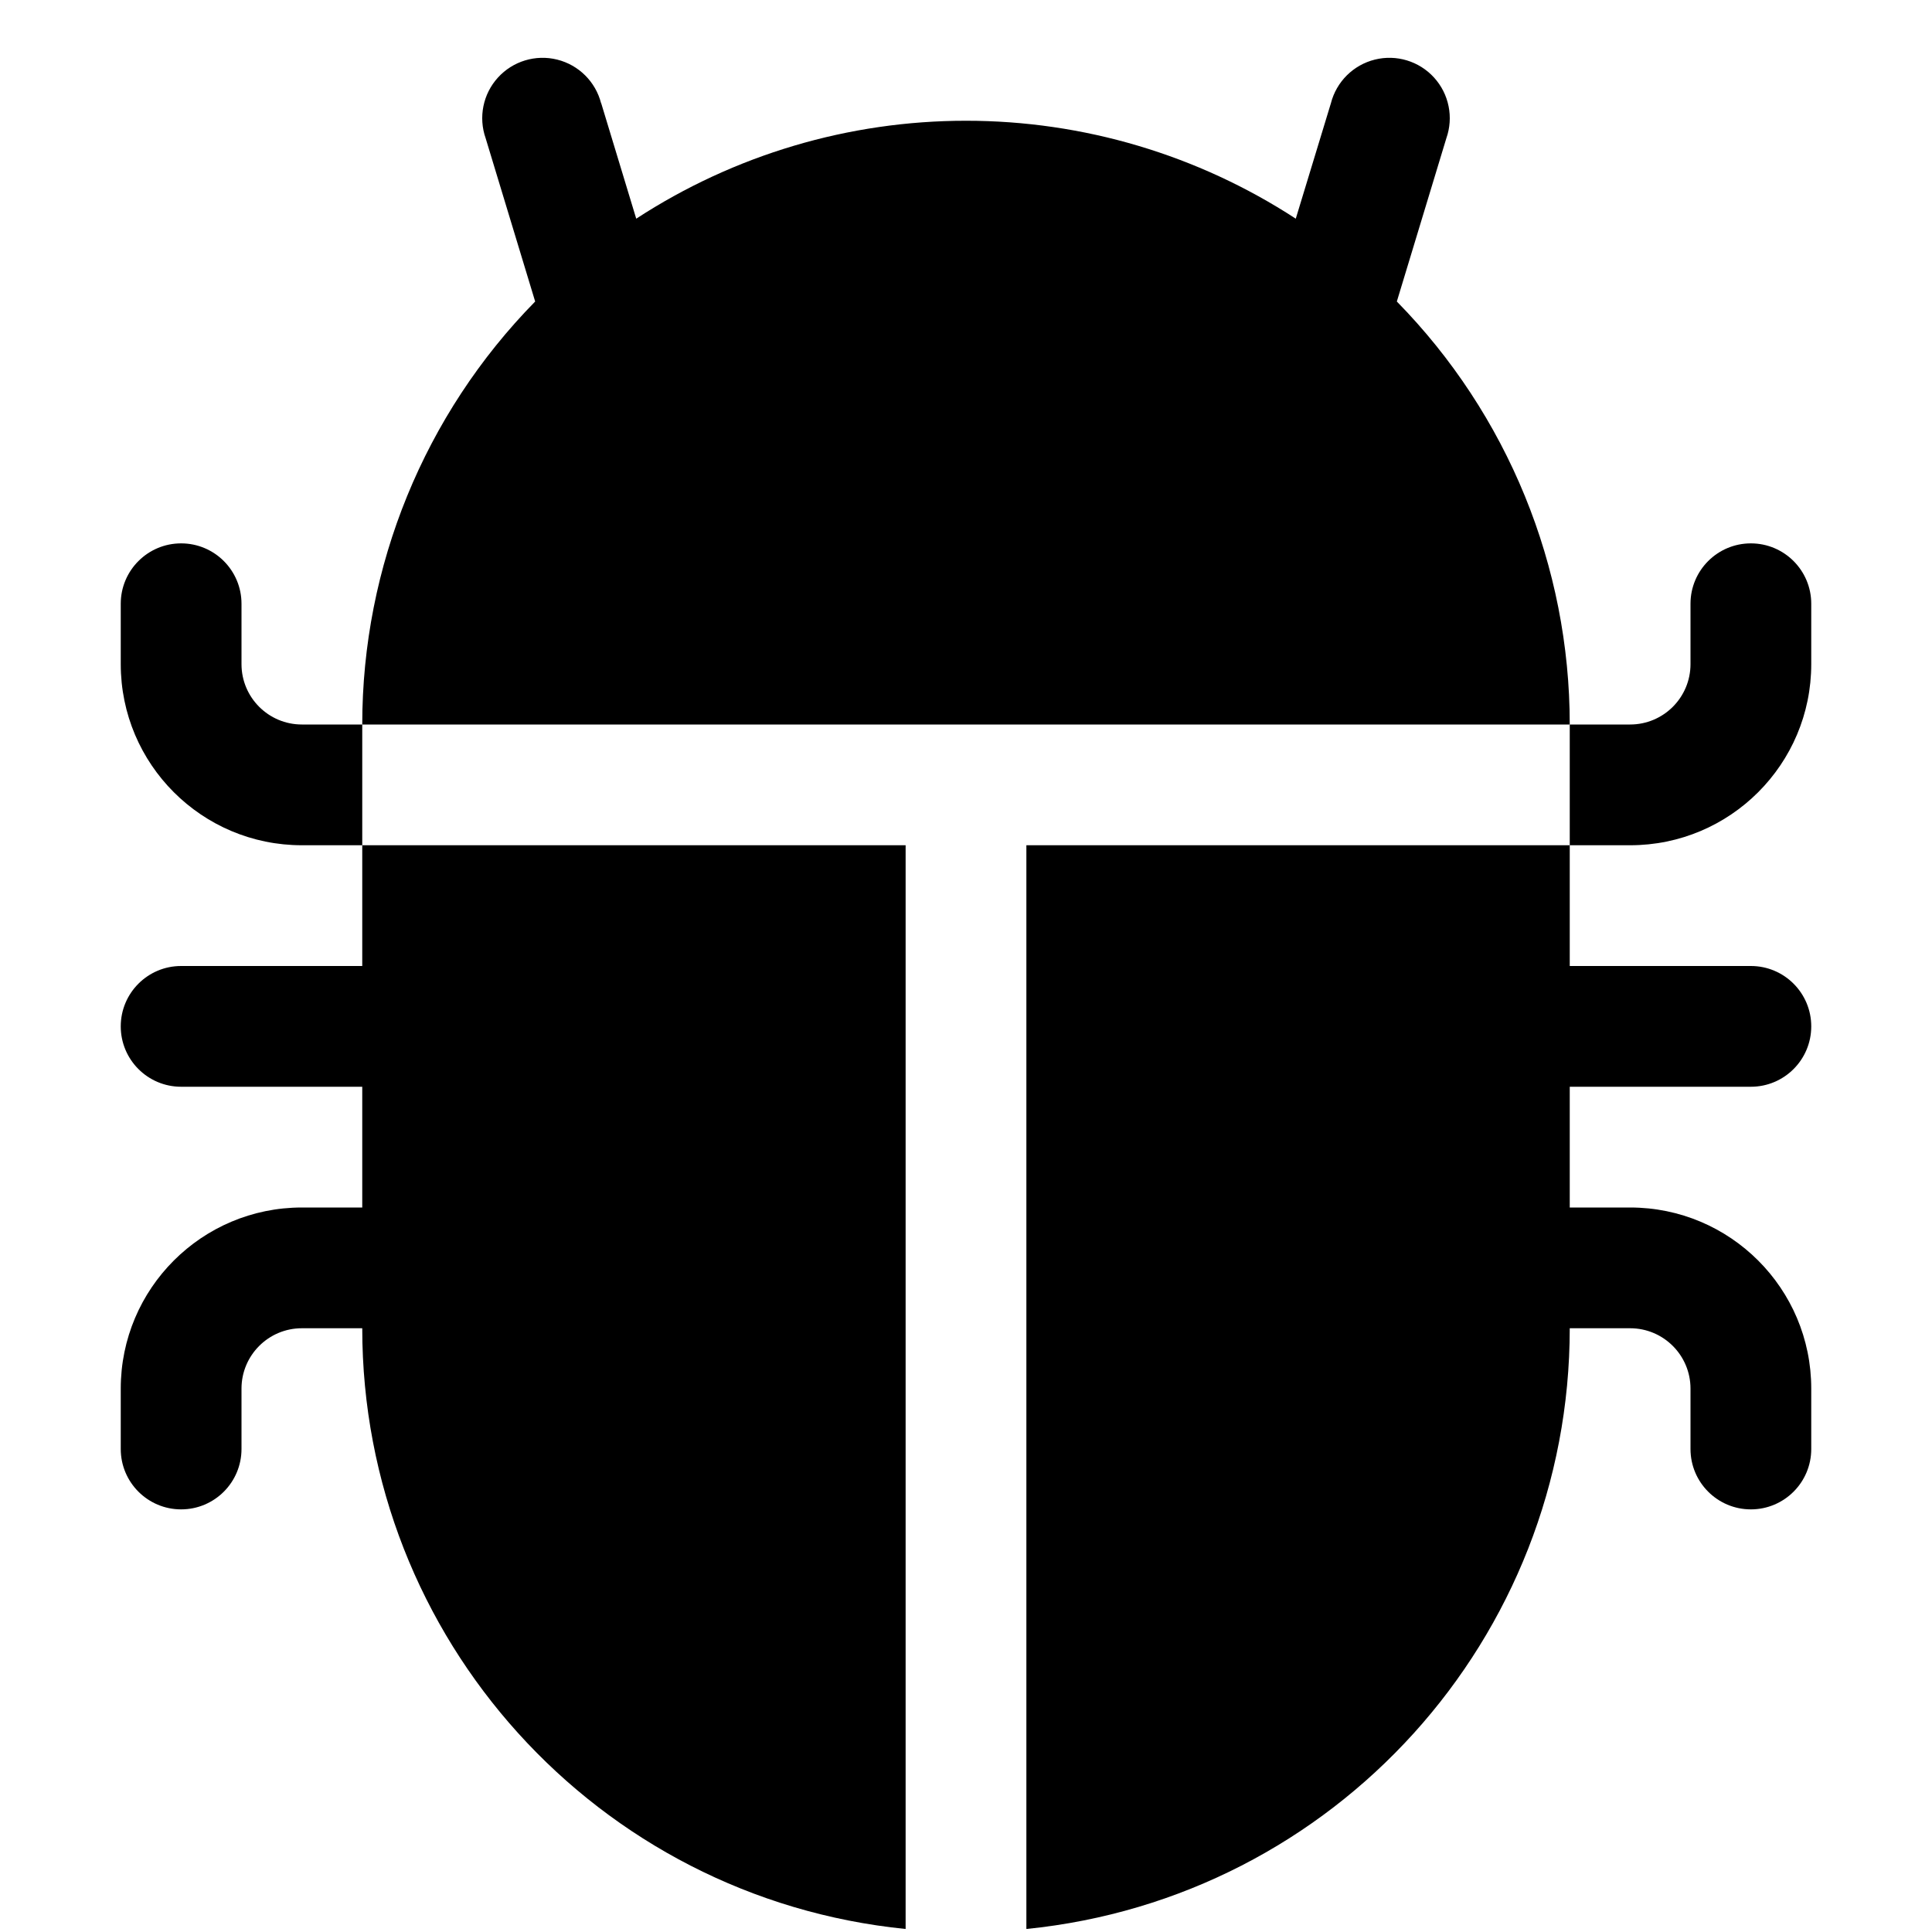
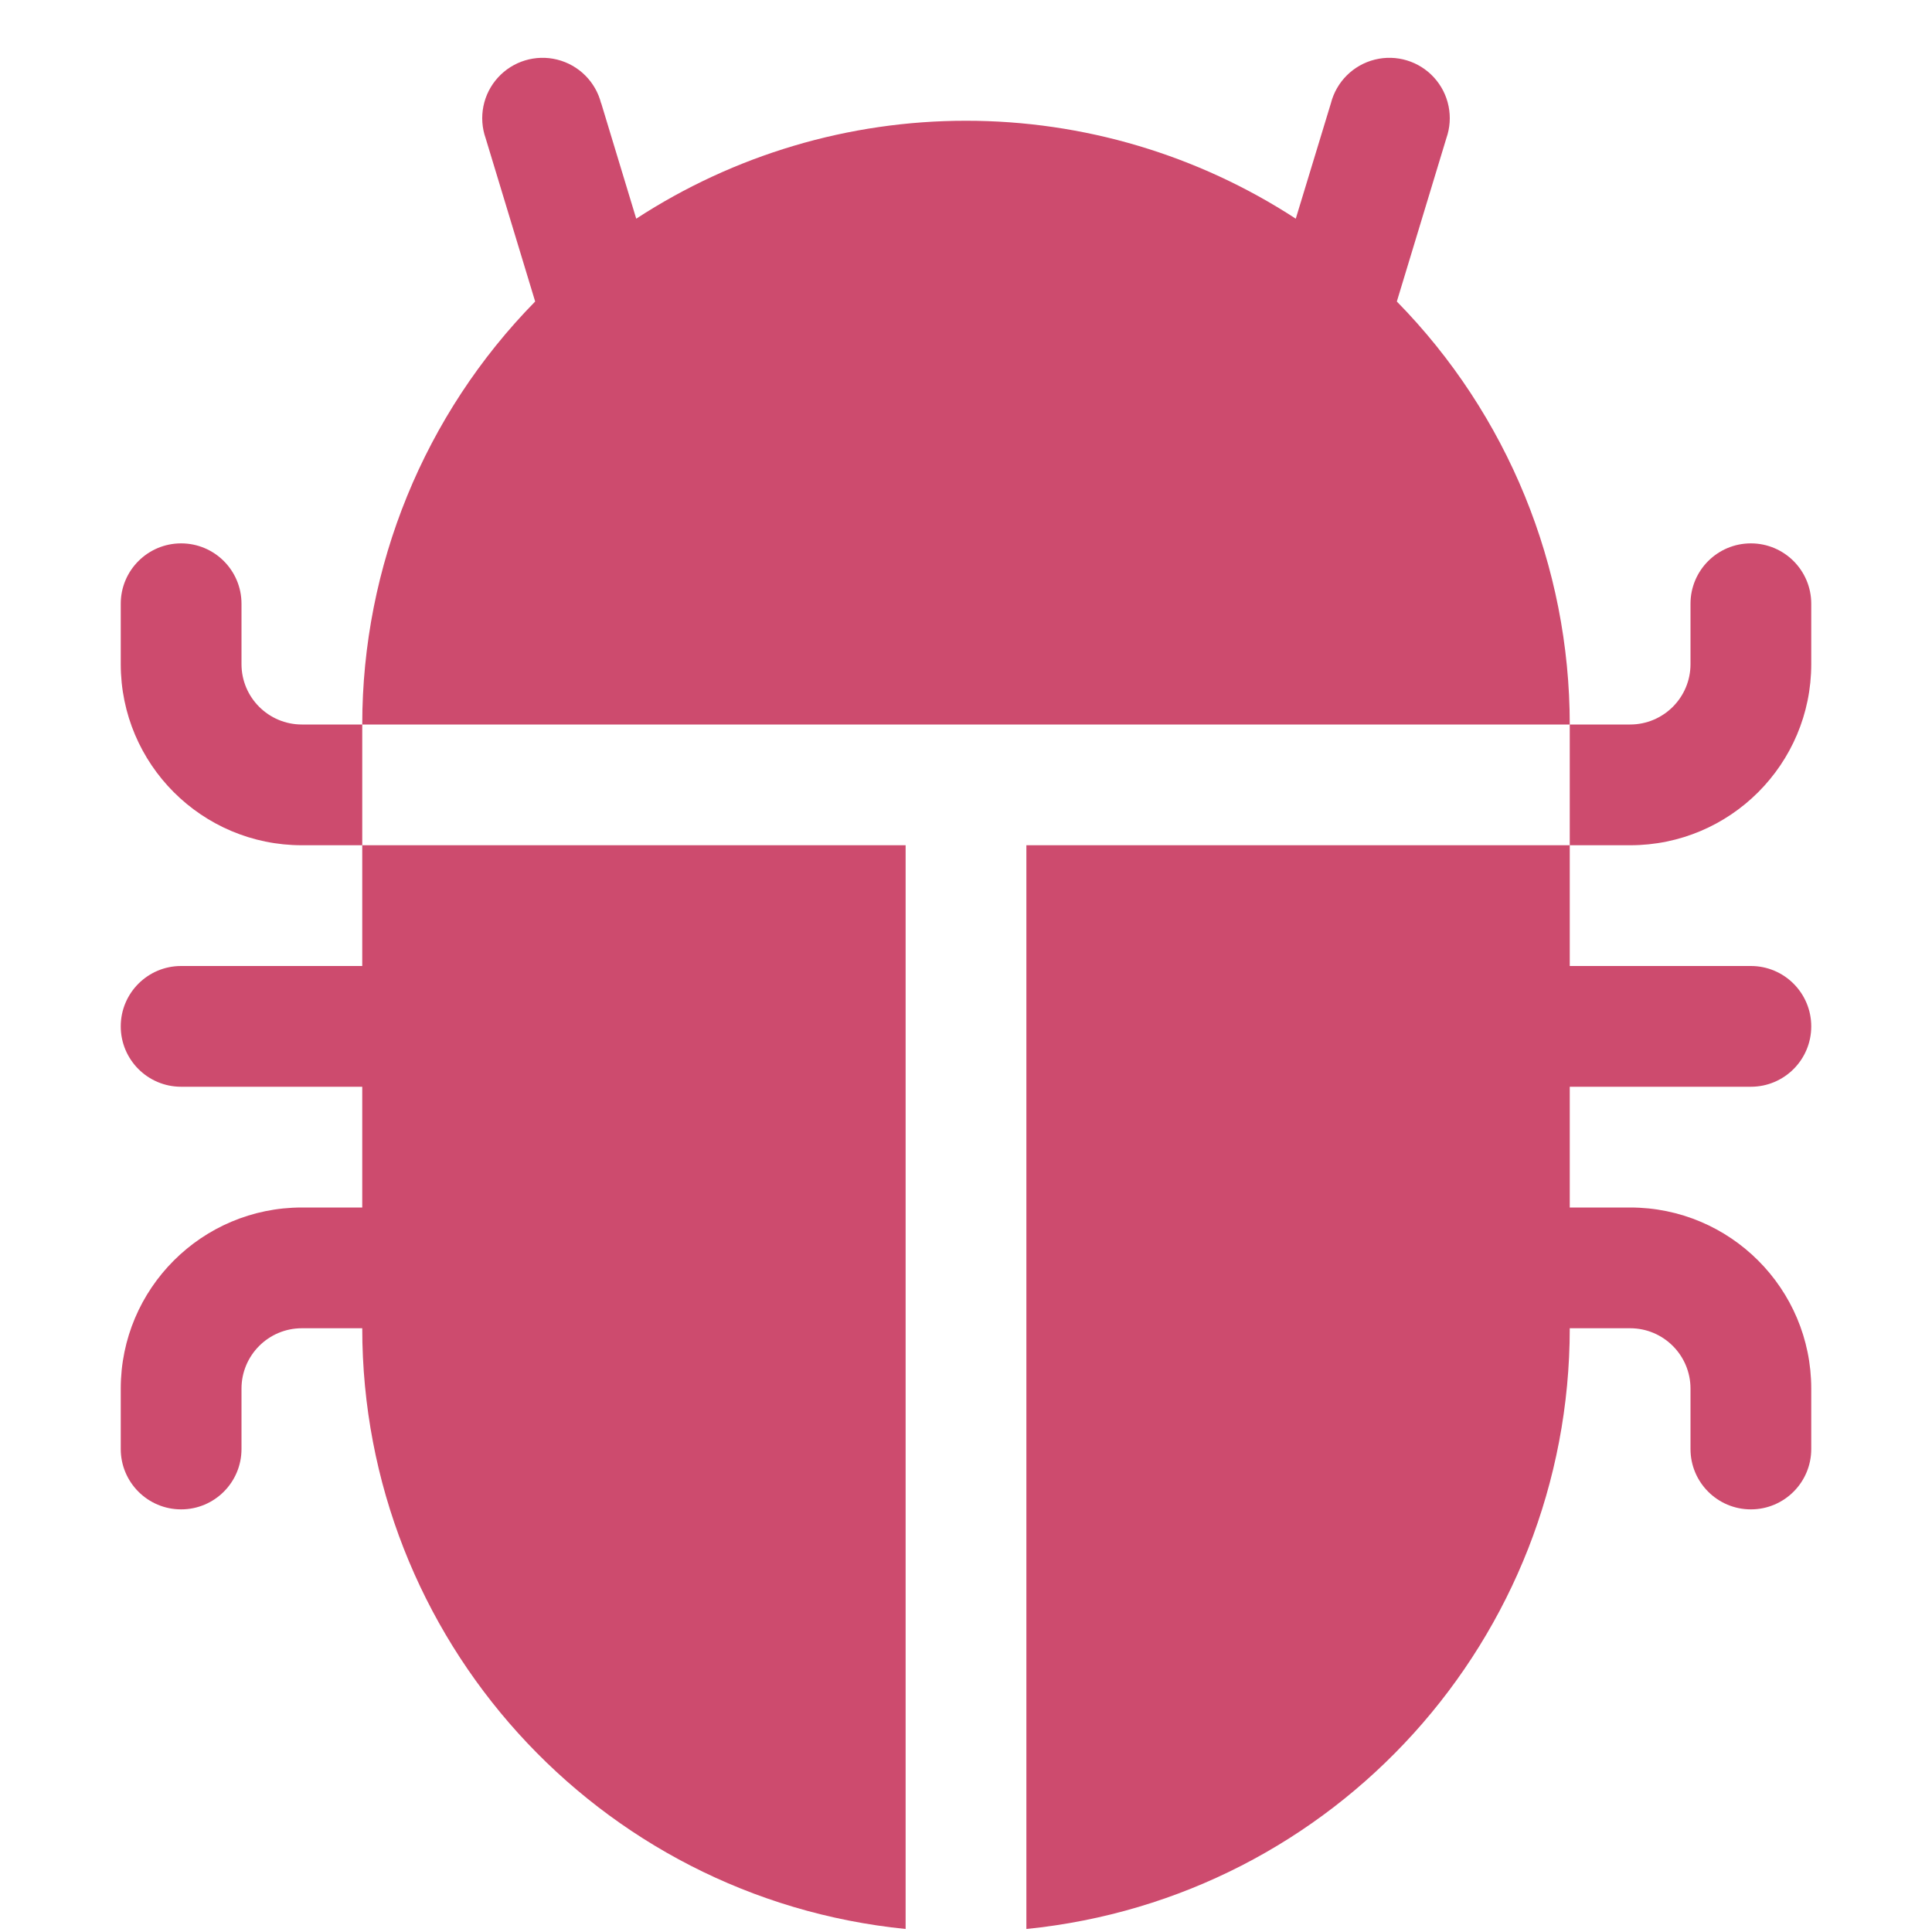
- <svg xmlns="http://www.w3.org/2000/svg" width="16" height="16" fill="currentColor" class="bi bi-bug-fill" viewBox="0 0 16 16">
+ <svg xmlns="http://www.w3.org/2000/svg" width="16" height="16" fill="#cd4b6e" class="bi bi-bug-fill" viewBox="0 0 16 16">
  <path d="M4.978.855a.5.5 0 1 0-.956.29l.41 1.352A5 5 0 0 0 3 6h10a5 5 0 0 0-1.432-3.503l.41-1.352a.5.5 0 1 0-.956-.29l-.291.956A5 5 0 0 0 8 1a5 5 0 0 0-2.731.811l-.29-.956z" />
  <path d="M13 6v1H8.5v8.975A5 5 0 0 0 13 11h.5a.5.5 0 0 1 .5.5v.5a.5.5 0 1 0 1 0v-.5a1.5 1.5 0 0 0-1.5-1.5H13V9h1.5a.5.5 0 0 0 0-1H13V7h.5A1.5 1.5 0 0 0 15 5.5V5a.5.5 0 0 0-1 0v.5a.5.5 0 0 1-.5.5zm-5.5 9.975V7H3V6h-.5a.5.5 0 0 1-.5-.5V5a.5.5 0 0 0-1 0v.5A1.5 1.5 0 0 0 2.5 7H3v1H1.5a.5.5 0 0 0 0 1H3v1h-.5A1.5 1.5 0 0 0 1 11.5v.5a.5.5 0 1 0 1 0v-.5a.5.5 0 0 1 .5-.5H3a5 5 0 0 0 4.5 4.975" />
</svg>
